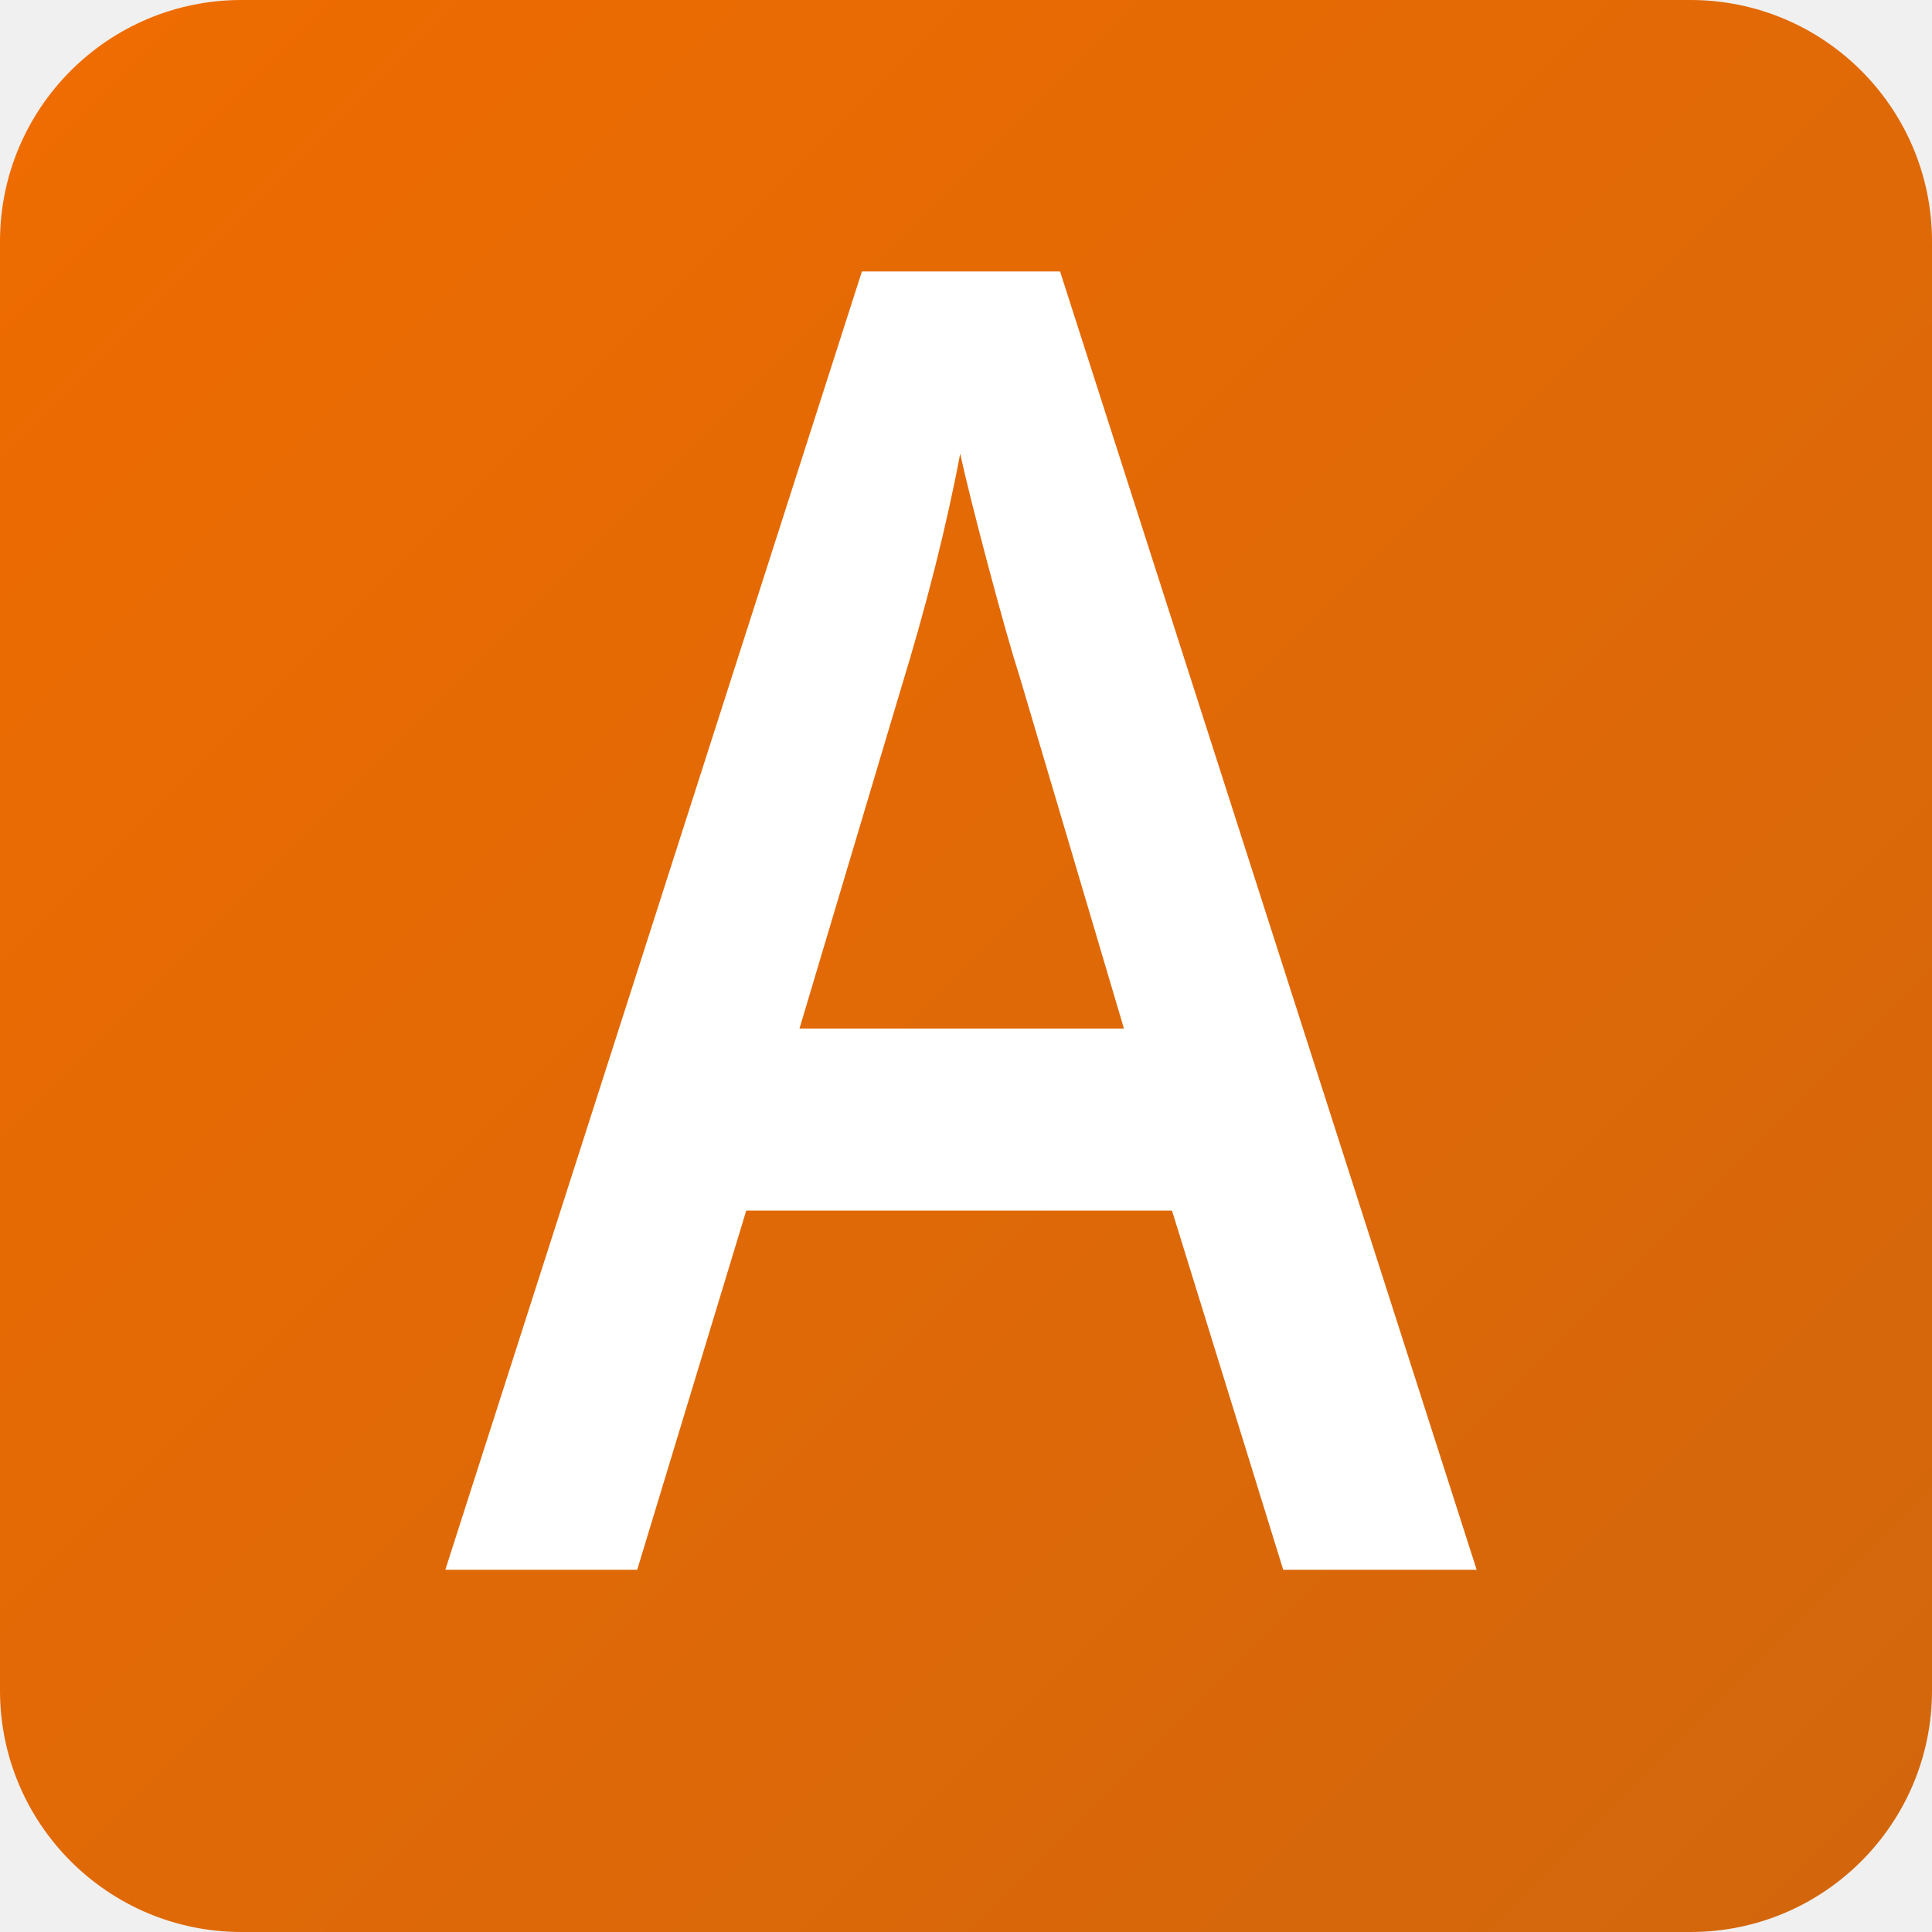
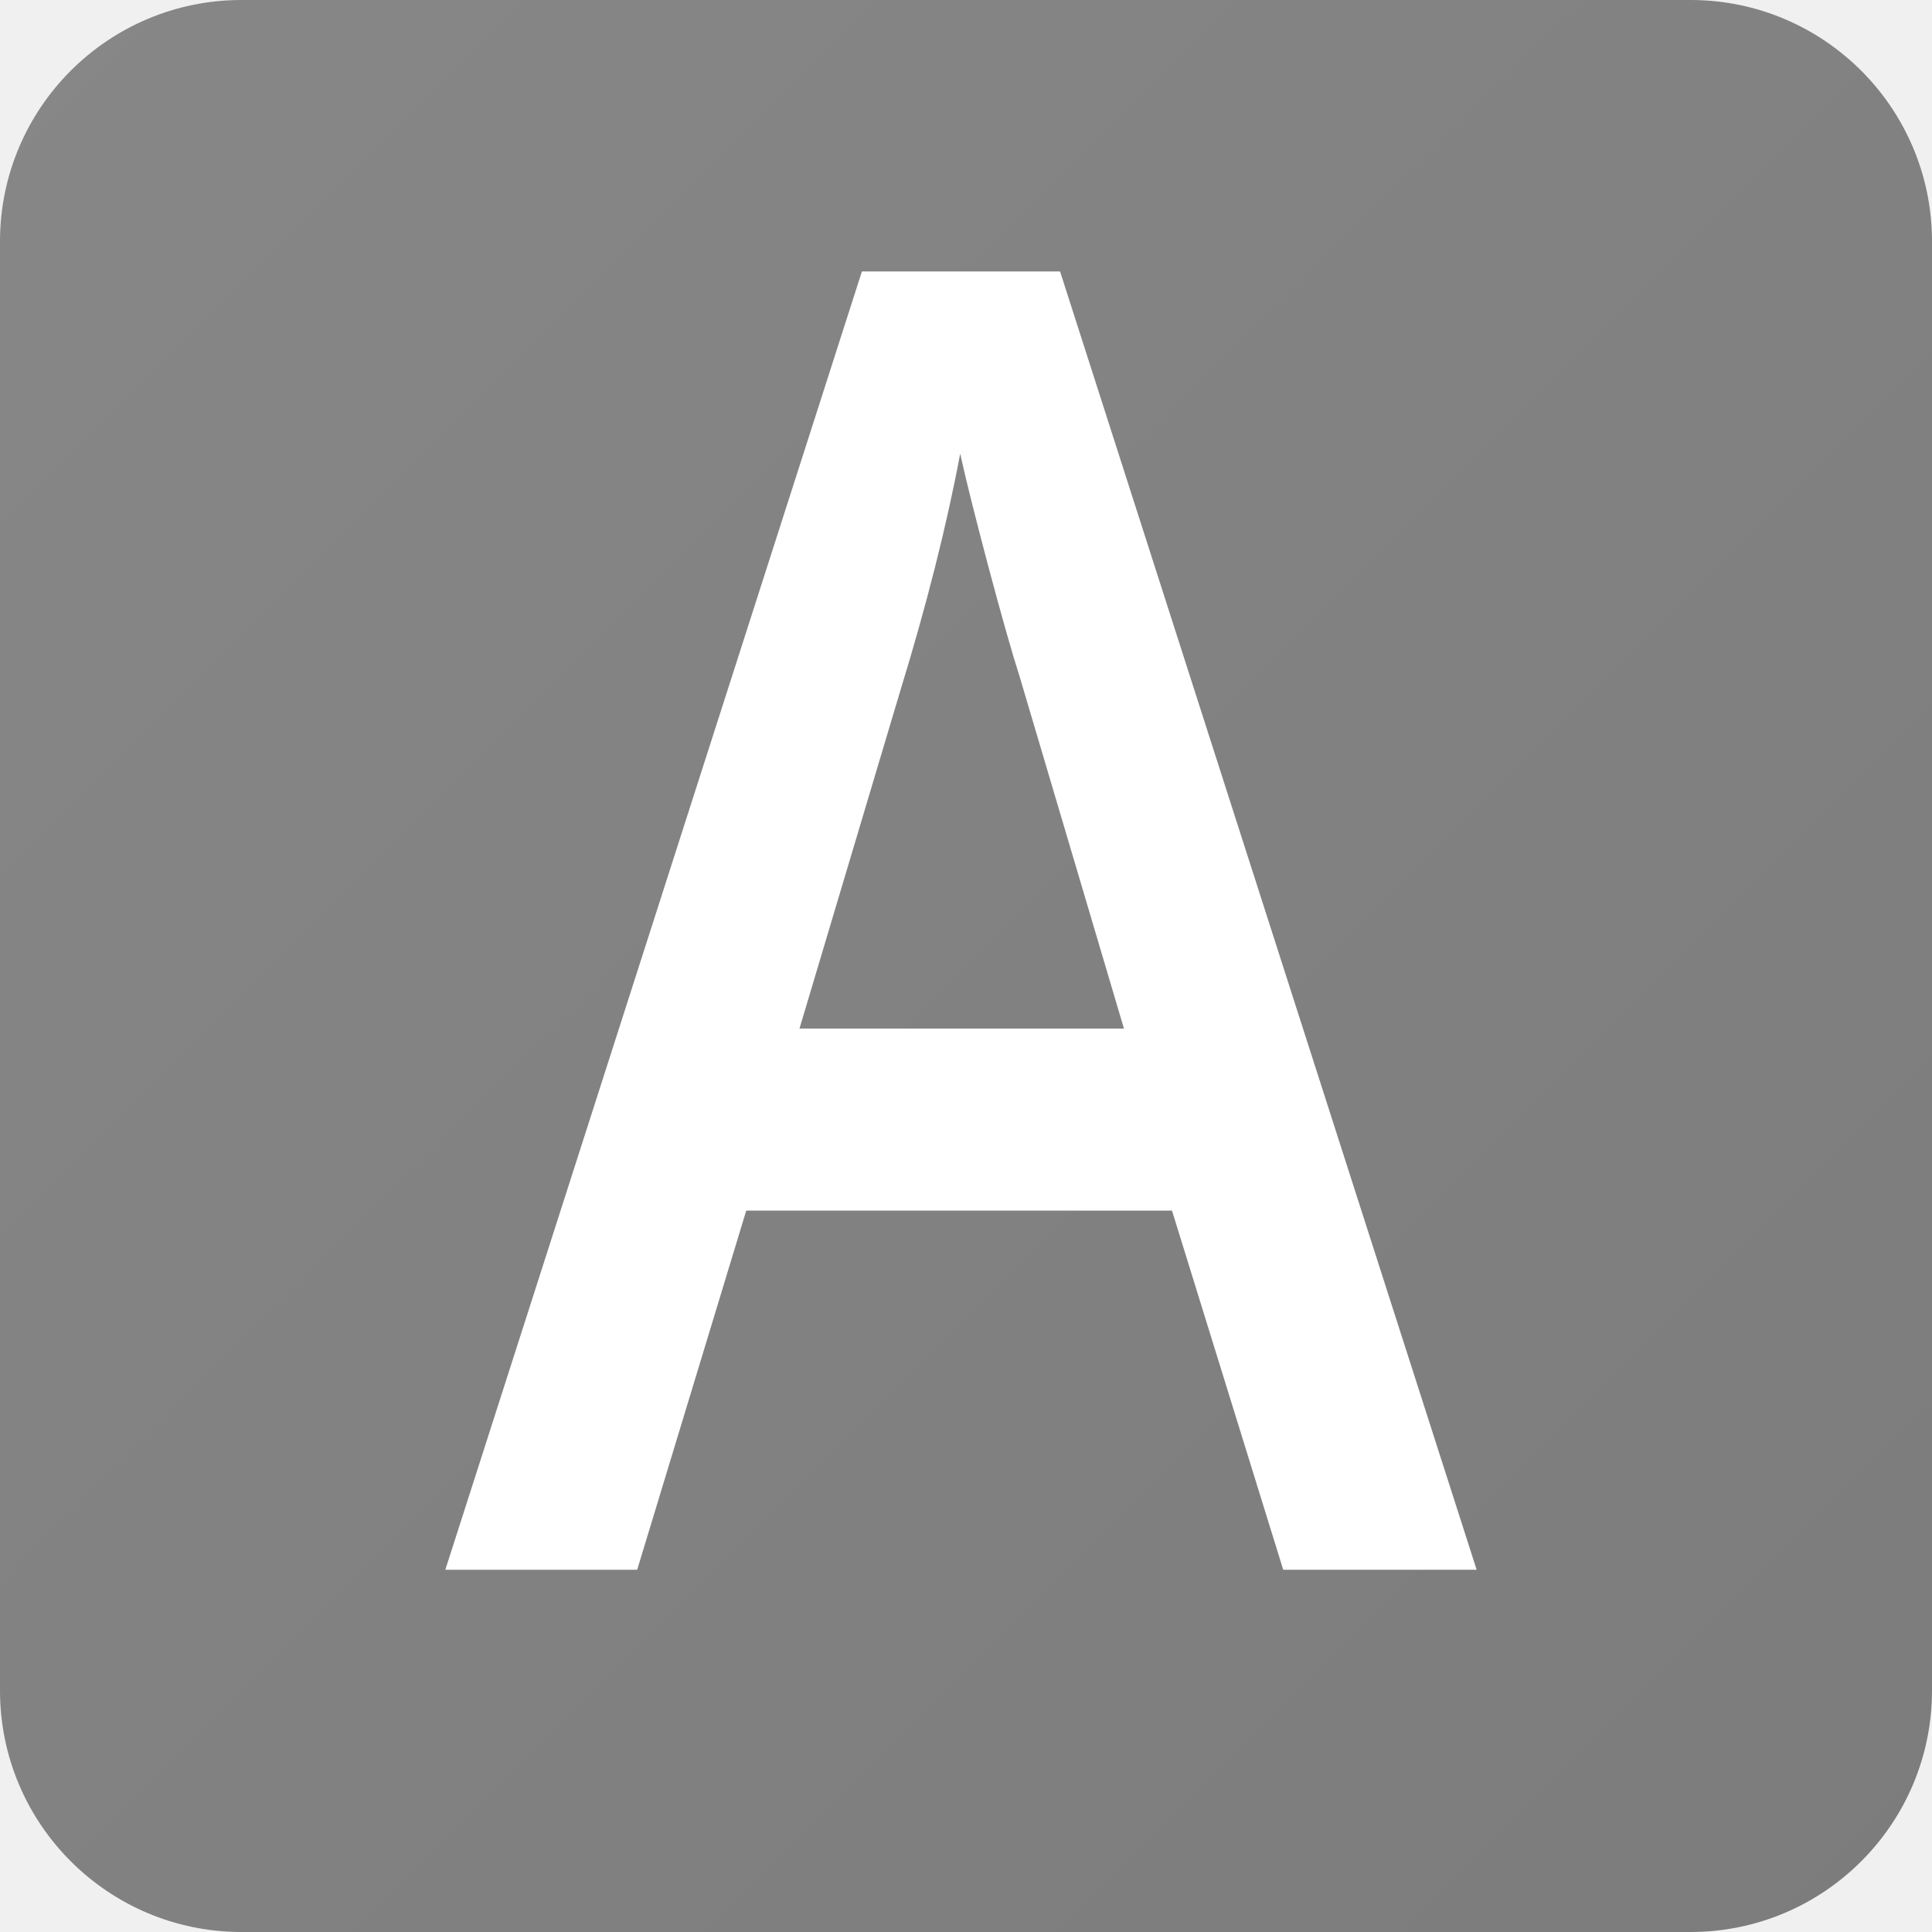
<svg xmlns="http://www.w3.org/2000/svg" width="16" height="16" viewBox="0 0 16 16" fill="none">
  <rect width="16" height="16" rx="2" fill="url(#paint0_linear)" />
  <path fill-rule="evenodd" clip-rule="evenodd" d="M10.627 13L9.706 10.026H6.18L5.277 13H3.688L7.138 2.248H8.779L12.229 13H10.627ZM9.308 8.518L8.444 5.603C8.381 5.407 8.294 5.1 8.182 4.68C8.071 4.26 7.994 3.952 7.952 3.757C7.839 4.357 7.673 5.014 7.454 5.727L6.621 8.518H9.308Z" fill="white" />
  <defs>
    <linearGradient id="paint0_linear" x1="-8" y1="8" x2="8" y2="24" gradientUnits="userSpaceOnUse">
-       <stop stop-color="#EF6C00" />
-       <stop offset="1" stop-color="#D2660D" />
+       <stop stop-color="#878787" />
+       <stop offset="1" stop-color="#7C7C7C" />
    </linearGradient>
  </defs>
</svg>
